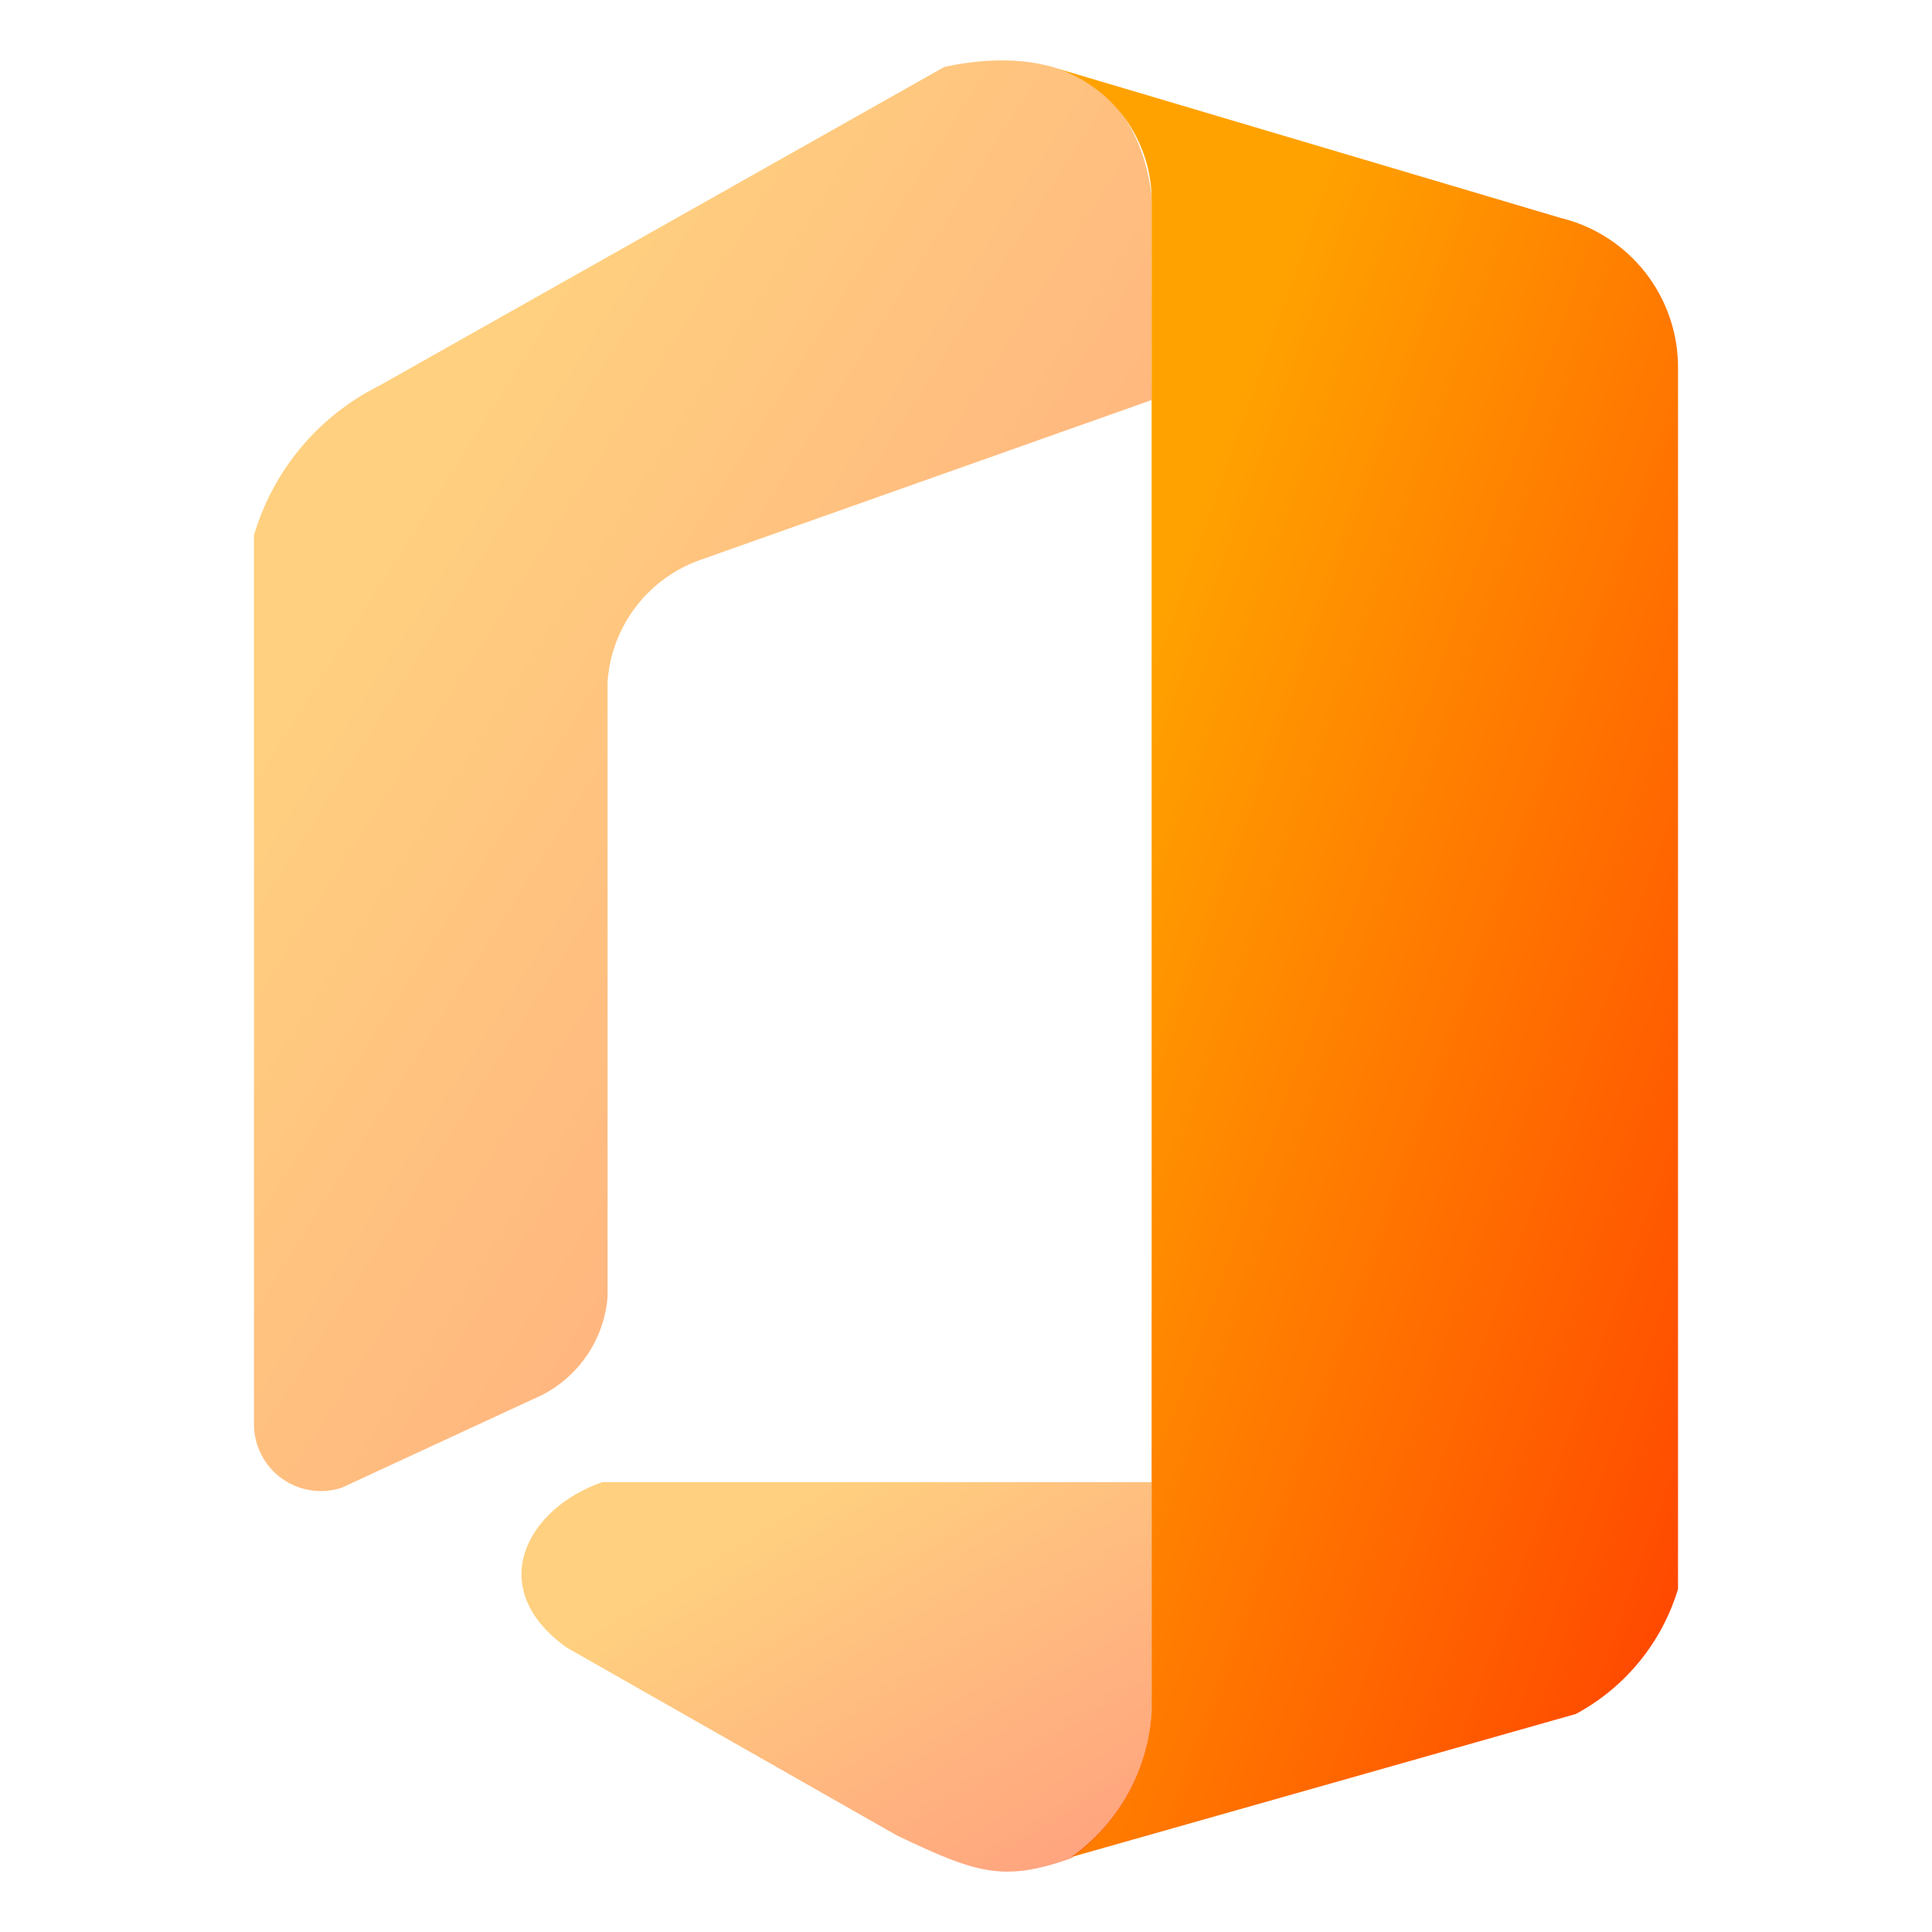
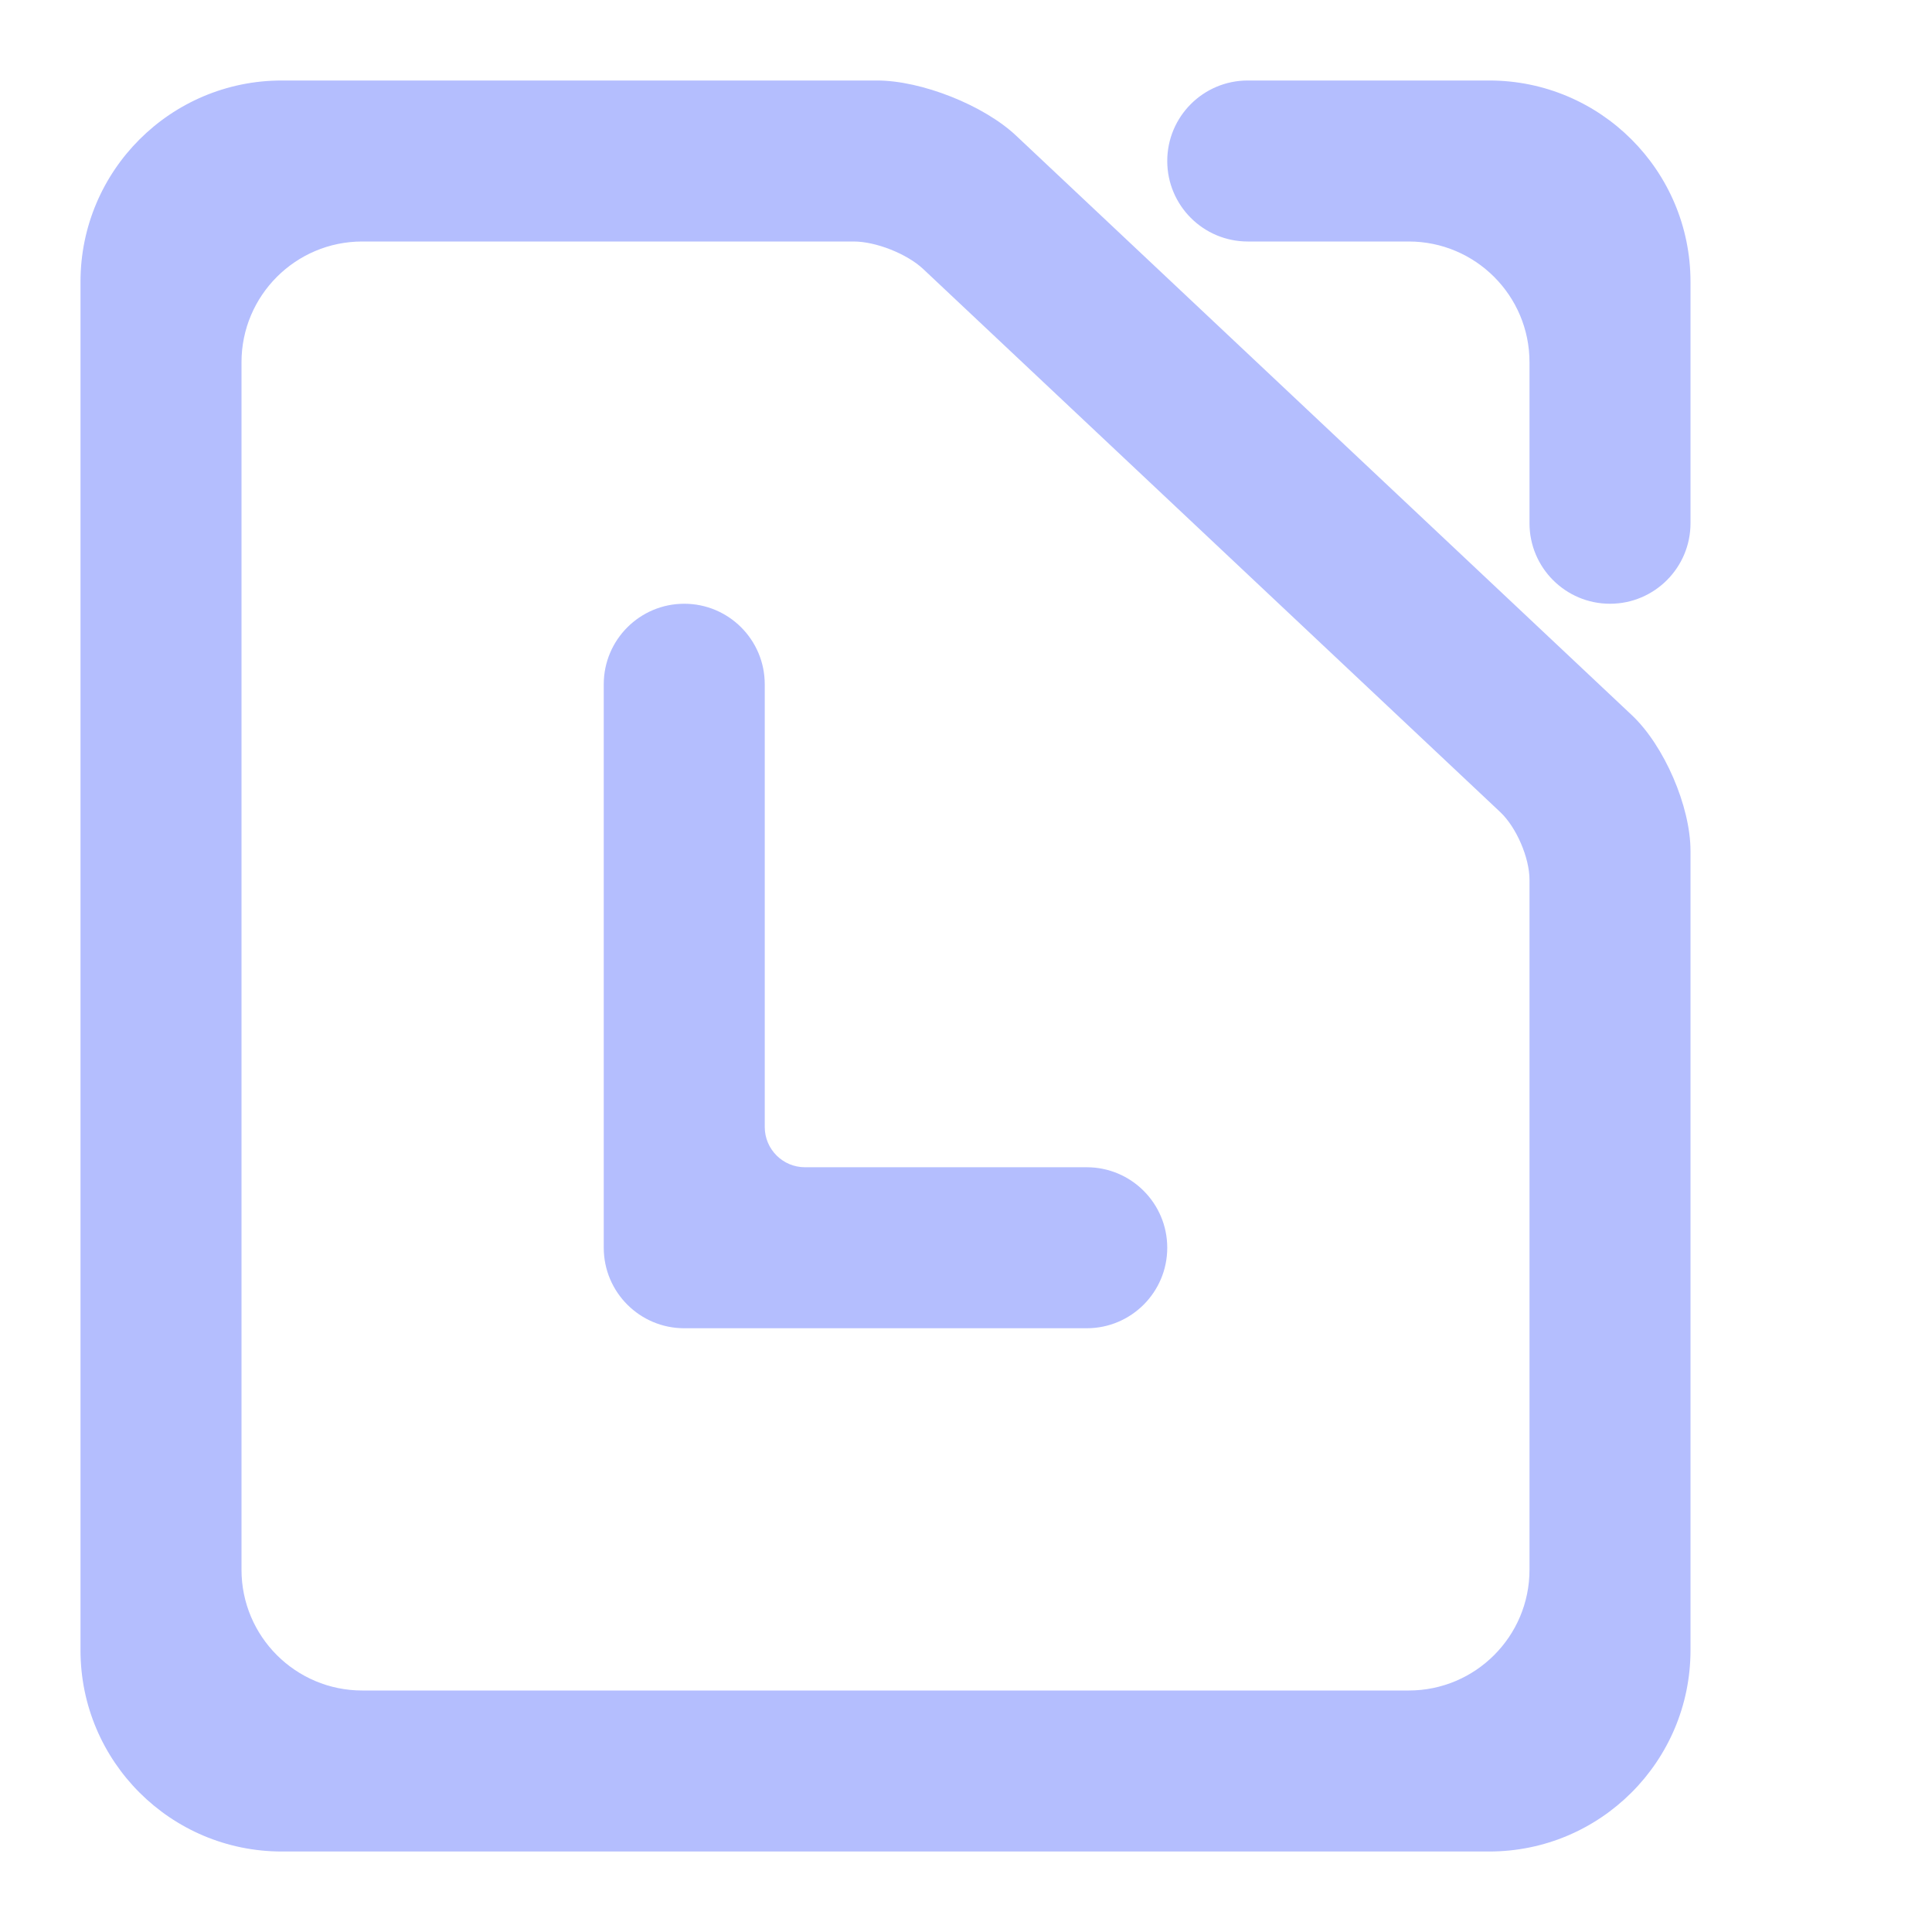
- <svg xmlns="http://www.w3.org/2000/svg" width="64" height="64" viewBox="0 0 64 64" fill="none">
-   <path opacity="0.5" d="M38.149 13.252L23.204 18.546C22.351 18.845 21.604 19.389 21.057 20.108C20.51 20.828 20.186 21.692 20.126 22.594V42.972C20.069 43.649 19.842 44.3 19.465 44.866C19.088 45.431 18.574 45.892 17.971 46.204L11.322 49.282C10.99 49.392 10.637 49.421 10.291 49.367C9.946 49.314 9.618 49.18 9.335 48.976C9.051 48.772 8.82 48.504 8.659 48.193C8.499 47.883 8.415 47.538 8.413 47.189V17.73C8.728 16.663 9.259 15.672 9.974 14.819C10.689 13.967 11.572 13.27 12.569 12.774L31.284 2.216C34.947 1.431 37.702 2.77 38.149 6.495V13.252Z" fill="url(#paint0_linear_349_97)" />
-   <path d="M34.685 2.169C35.653 2.419 36.513 2.975 37.138 3.755C37.762 4.535 38.117 5.496 38.149 6.494V56.639C38.104 57.601 37.842 58.54 37.38 59.386C36.919 60.231 36.271 60.96 35.486 61.518L52.201 56.778C53.009 56.344 53.725 55.755 54.306 55.044C54.887 54.334 55.322 53.516 55.587 52.637V12.22C55.598 11.069 55.22 9.948 54.513 9.039C53.806 8.131 52.812 7.489 51.693 7.218L34.685 2.169Z" fill="url(#paint1_linear_349_97)" />
-   <path opacity="0.5" d="M29.699 60.795C32.392 62.088 33.254 62.334 35.471 61.565C36.261 61.001 36.913 60.264 37.377 59.411C37.841 58.557 38.105 57.61 38.149 56.639V49.098H19.956C17.478 49.944 16.001 52.592 18.771 54.577L29.699 60.795Z" fill="url(#paint2_linear_349_97)" />
-   <defs>
-     <linearGradient id="paint0_linear_349_97" x1="38.149" y1="49.393" x2="2.468" y2="26.755" gradientUnits="userSpaceOnUse">
-       <stop stop-color="#FF4000" />
-       <stop offset="0.905" stop-color="#FFA200" />
-     </linearGradient>
-     <linearGradient id="paint1_linear_349_97" x1="55.587" y1="61.518" x2="24.37" y2="50.401" gradientUnits="userSpaceOnUse">
-       <stop stop-color="#FF4000" />
-       <stop offset="0.905" stop-color="#FFA200" />
-     </linearGradient>
-     <linearGradient id="paint2_linear_349_97" x1="38.149" y1="62" x2="28.593" y2="46.368" gradientUnits="userSpaceOnUse">
-       <stop stop-color="#FF4000" />
-       <stop offset="0.905" stop-color="#FFA200" />
-     </linearGradient>
-   </defs>
+ <svg xmlns="http://www.w3.org/2000/svg" style="isolation:isolate" viewBox="0 0 48 48" width="48pt" height="48pt" version="1.1" id="svg2">
+   <defs id="defs2" />
+   <linearGradient id="_lgradient_16" x1="0" y1="0.5" x2="1" y2="0.5" gradientTransform="matrix(40,0,0,44,2,2)" gradientUnits="userSpaceOnUse">
+     <stop offset="0" stop-opacity="1" style="stop-color:#b4befe;stop-opacity:1;" id="stop1" />
+     <stop offset="0.904" stop-opacity="1" style="stop-color:#b4befe;stop-opacity:1;" id="stop2" />
+   </linearGradient>
+   <path d=" M 38 21.86 L 38 39 C 38 40.656 36.656 42 35 42 L 9 42 C 7.344 42 6 40.656 6 39 L 6 9 C 6 7.344 7.344 6 9 6 L 21.21 6 C 21.762 6 22.536 6.307 22.938 6.685 L 37.272 20.175 C 37.674 20.553 38 21.308 38 21.86 L 38 21.86 L 38 21.86 Z  M 31 6 L 31 6 C 29.896 6 29 5.104 29 4 L 29 4 C 29 2.896 29.896 2 31 2 L 31 2 L 37 2 C 39.76 2 42 4.24 42 7 L 42 13 L 42 13 C 42 14.104 41.104 15 40 15 L 40 15 C 38.896 15 38 14.104 38 13 L 38 13 L 38 9 C 38 7.344 36.656 6 35 6 L 31 6 L 31 6 Z  M 42 21.14 L 42 41 C 42 43.76 39.76 46 37 46 L 7 46 C 4.24 46 2 43.76 2 41 L 2 7 C 2 4.24 4.24 2 7 2 L 21.79 2 C 22.894 2 24.443 2.614 25.246 3.371 L 40.544 17.769 C 41.347 18.526 42 20.036 42 21.14 L 42 21.14 L 42 21.14 Z  M 27 29 L 27 29 C 28.104 29 29 29.896 29 31 L 29 31 C 29 32.104 28.104 33 27 33 L 27 33 L 17 33 C 15.896 33 15 32.104 15 31 L 15 17 L 15 17 C 15 15.896 15.896 15 17 15 L 17 15 C 18.104 15 19 15.896 19 17 L 19 17 L 19 28 C 19 28.552 19.448 29 20 29 L 27 29 Z " fill-rule="evenodd" fill="url(#_lgradient_16)" id="path2" />
</svg>
